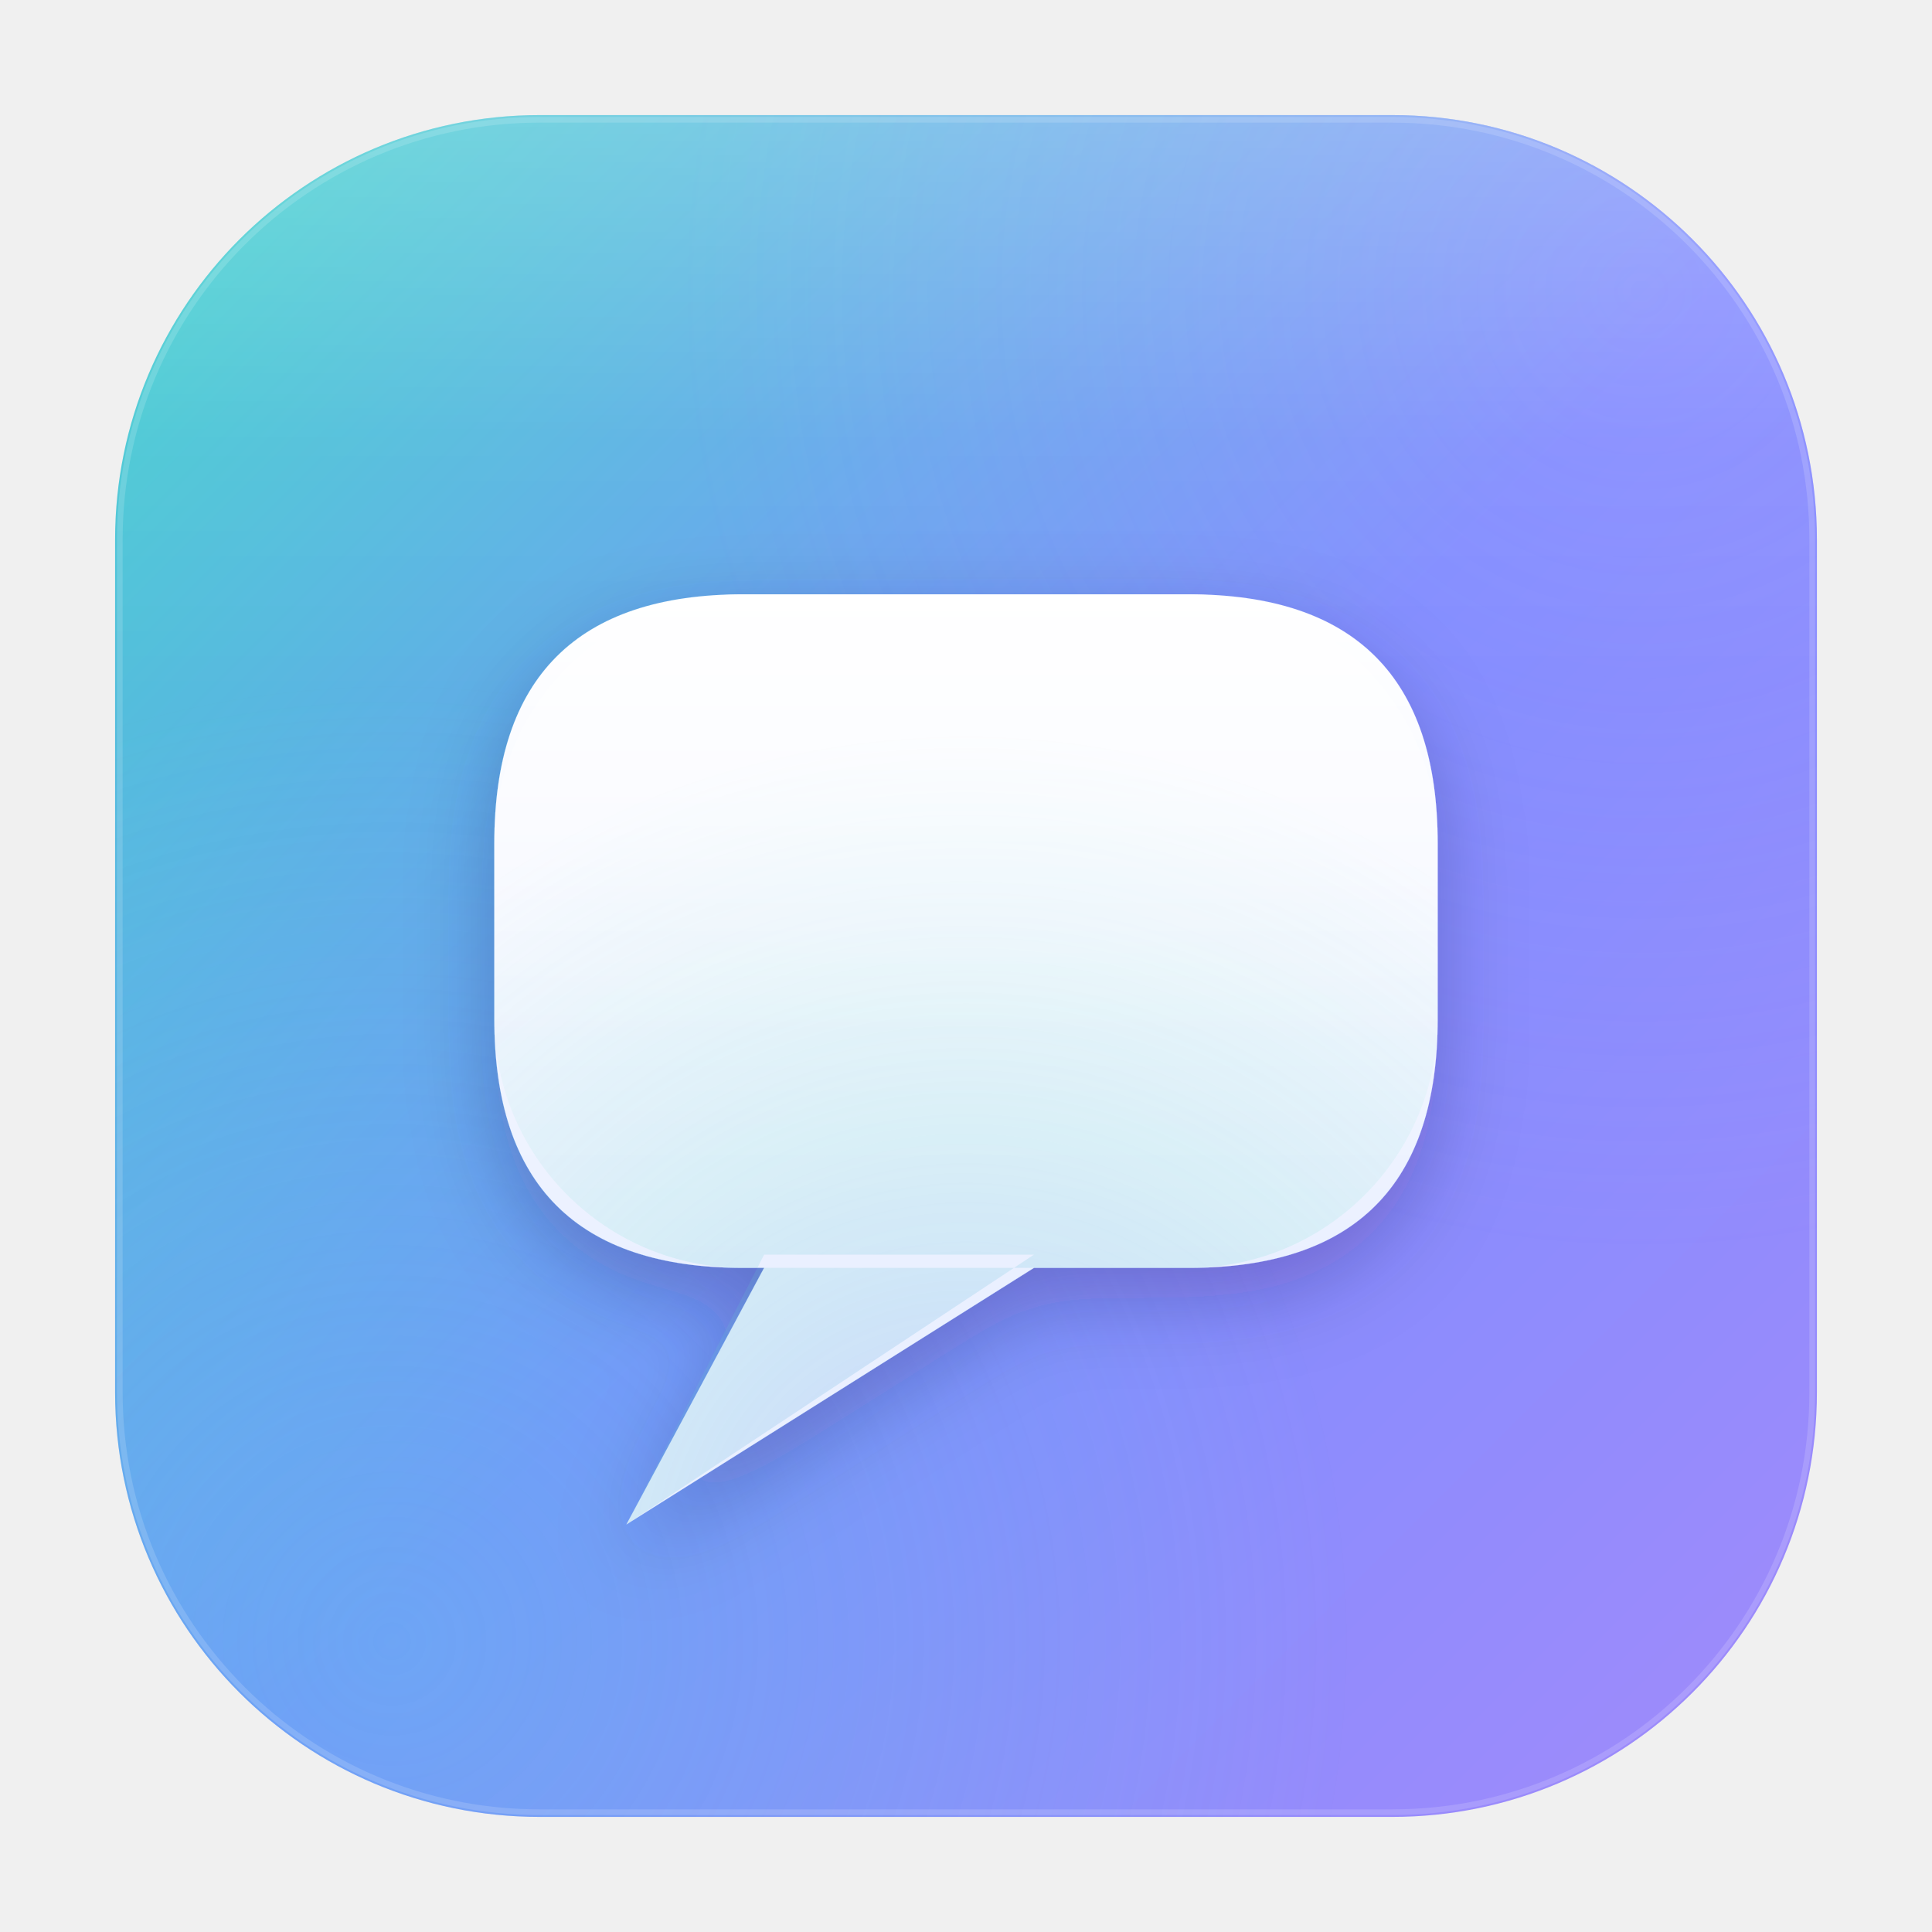
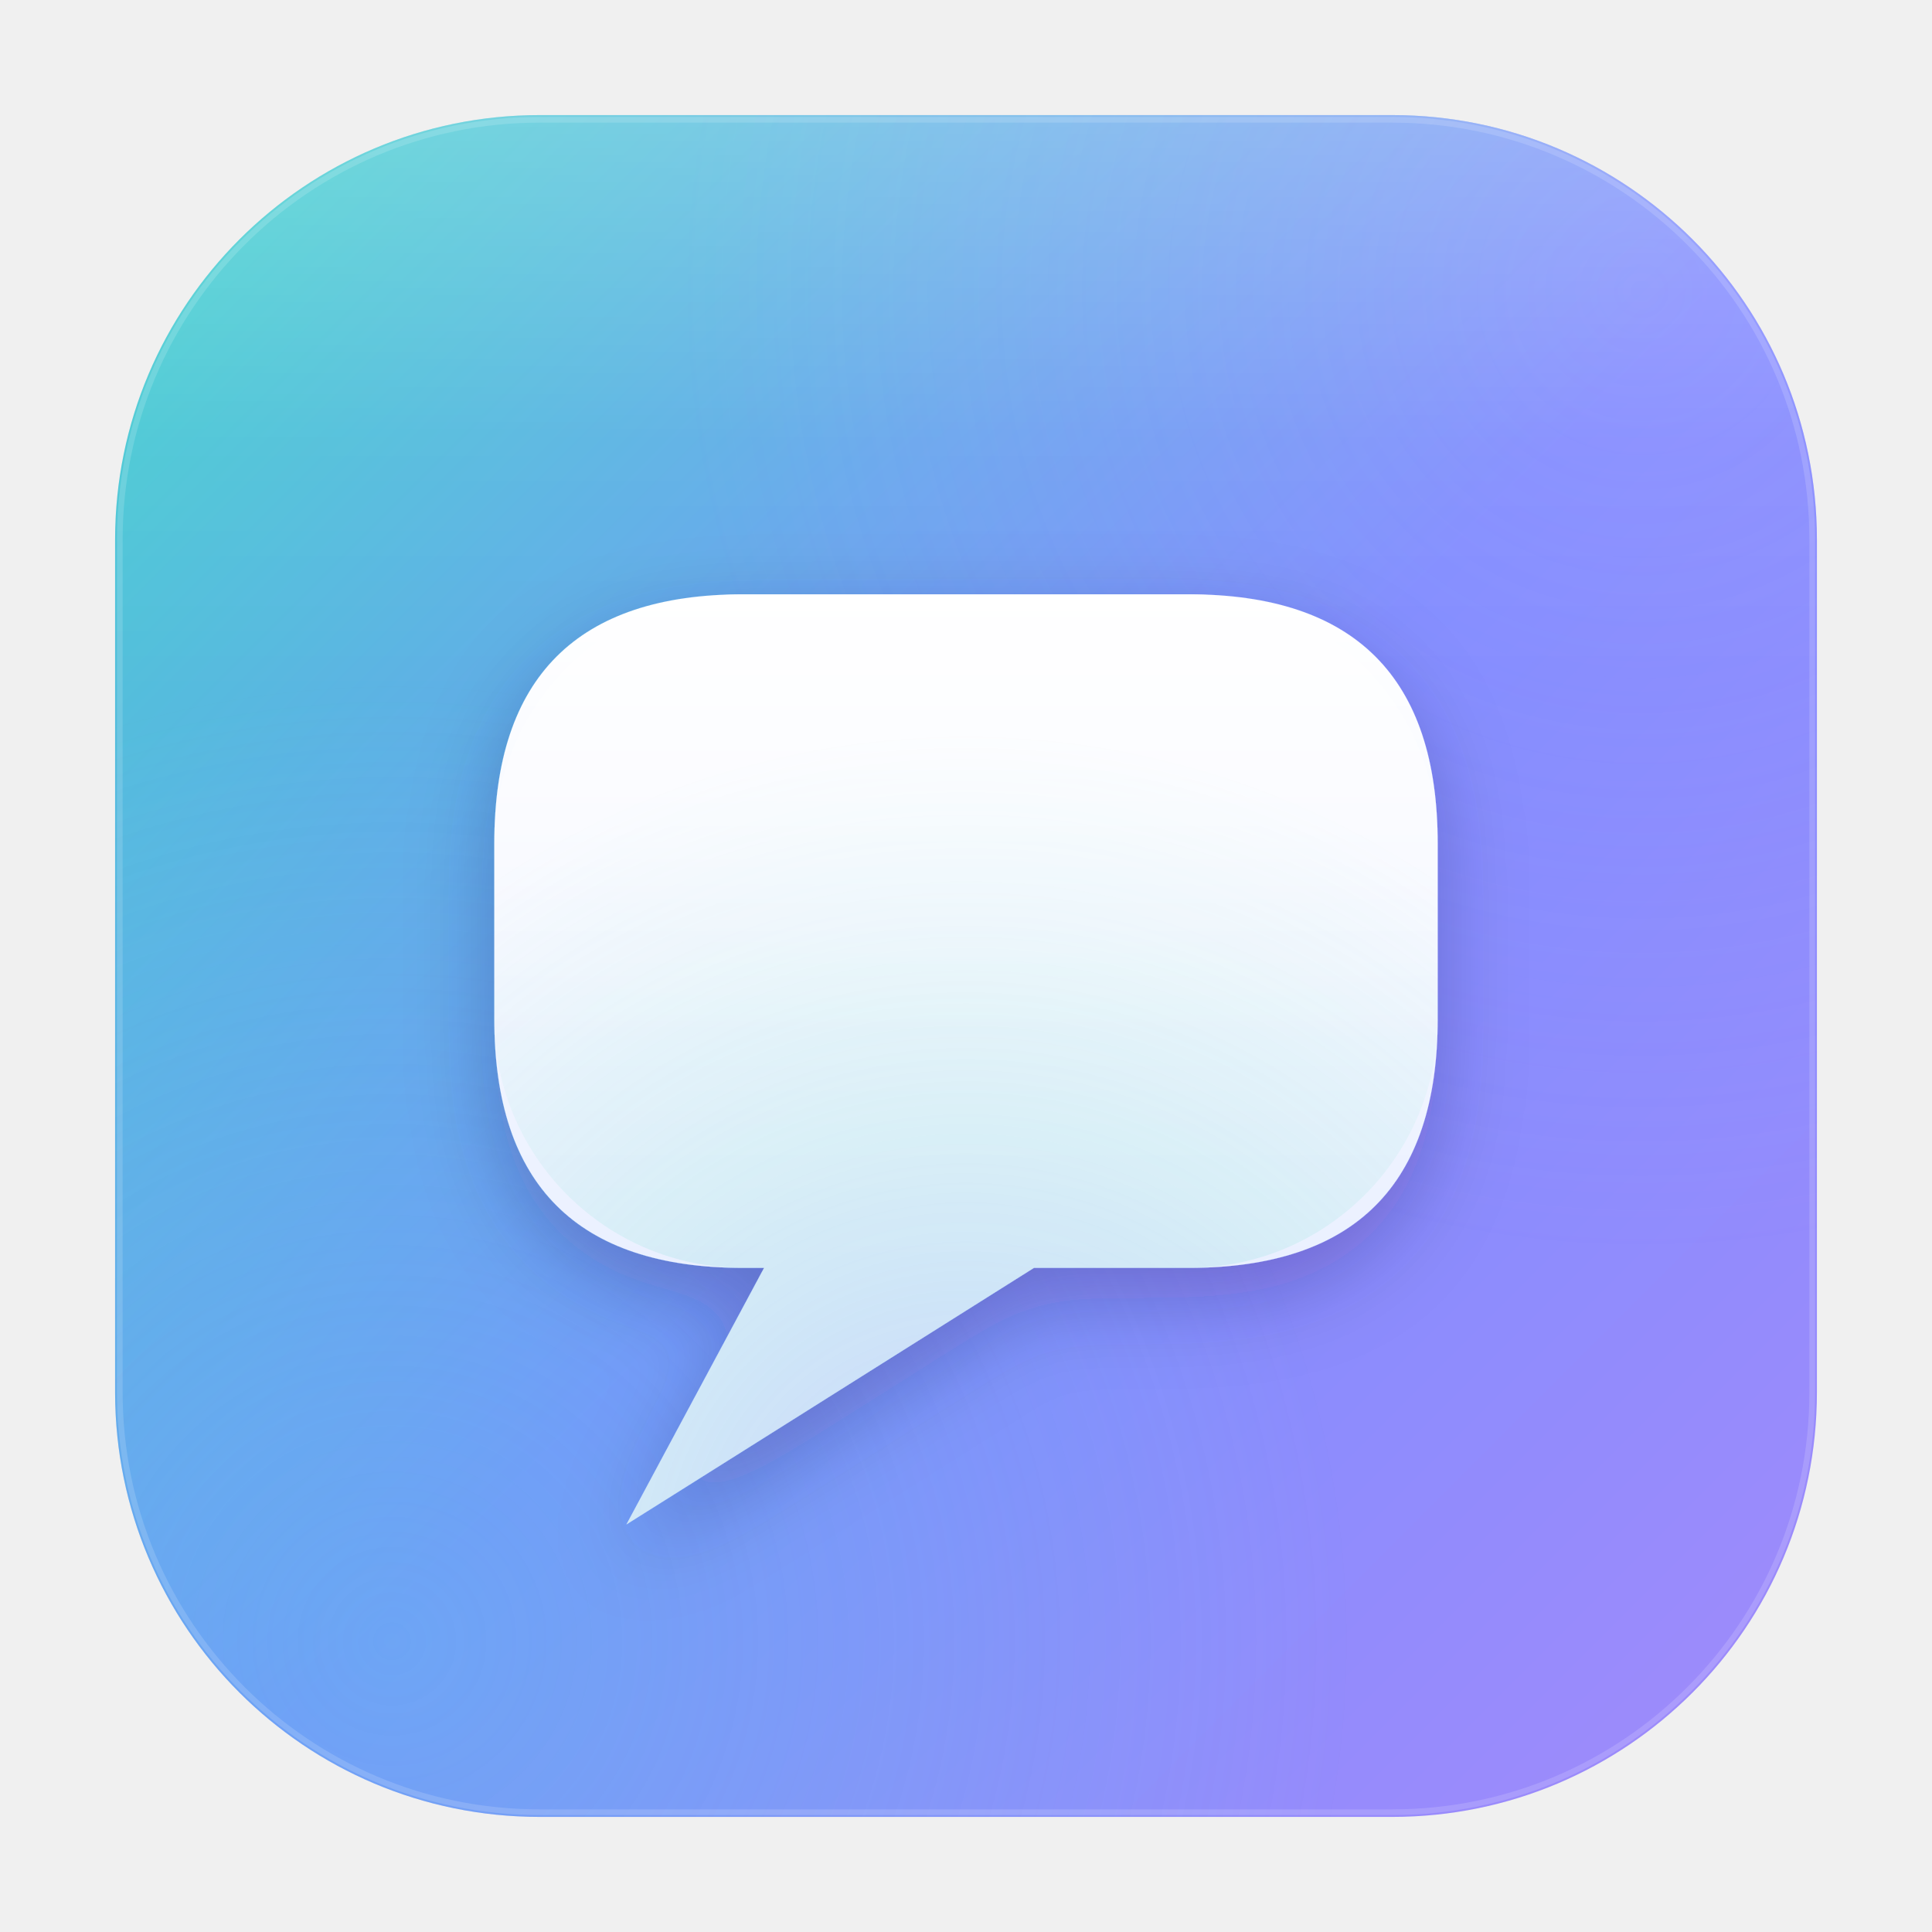
<svg xmlns="http://www.w3.org/2000/svg" width="1024" height="1024" viewBox="0 0 1024 1024">
  <defs>
    <linearGradient id="aurora" x1="0" y1="0" x2="1024" y2="1024" gradientUnits="userSpaceOnUse">
      <stop offset="0" stop-color="#38E0C4" />
      <stop offset="0.52" stop-color="#7C8CFF" />
      <stop offset="1" stop-color="#A78BFA" />
    </linearGradient>
    <linearGradient id="bubble" x1="262" y1="315" x2="262" y2="672" gradientUnits="userSpaceOnUse">
      <stop offset="0" stop-color="#FFFFFF" />
      <stop offset="1" stop-color="#EAF0FF" />
    </linearGradient>
    <radialGradient id="bloomTeal" cx="0.16" cy="0.9" r="0.57">
      <stop offset="0" stop-color="#3FF0D6" stop-opacity="0.25" />
      <stop offset="1" stop-color="#3FF0D6" stop-opacity="0" />
    </radialGradient>
    <radialGradient id="bloomViolet" cx="0.9" cy="0.1" r="0.57">
      <stop offset="0" stop-color="#B79CFF" stop-opacity="0.22" />
      <stop offset="1" stop-color="#B79CFF" stop-opacity="0" />
    </radialGradient>
    <linearGradient id="sheen" x1="512" y1="61" x2="512" y2="963" gradientUnits="userSpaceOnUse">
      <stop offset="0" stop-color="#FFFFFF" stop-opacity="0.22" />
      <stop offset="0.19" stop-color="#FFFFFF" stop-opacity="0.04" />
      <stop offset="0.34" stop-color="#FFFFFF" stop-opacity="0" />
    </linearGradient>
    <radialGradient id="transmit" cx="0.5" cy="1.05" r="0.9">
      <stop offset="0" stop-color="#7C8CFF" stop-opacity="0.32" />
      <stop offset="0.55" stop-color="#59D9C4" stop-opacity="0.134" />
      <stop offset="1" stop-color="#59D9C4" stop-opacity="0" />
    </radialGradient>
    <linearGradient id="bubbleHi" x1="512" y1="315" x2="512" y2="560" gradientUnits="userSpaceOnUse">
      <stop offset="0" stop-color="#FFFFFF" stop-opacity="0.5" />
      <stop offset="1" stop-color="#FFFFFF" stop-opacity="0" />
    </linearGradient>
    <filter id="depth" x="-20%" y="-20%" width="140%" height="150%">
      <feDropShadow dx="0" dy="16" stdDeviation="22" flood-color="#1A1145" flood-opacity="0.25" />
    </filter>
    <clipPath id="tileClip">
      <rect x="61" y="61" width="902" height="902" rx="225" />
    </clipPath>
    <clipPath id="bubbleClip">
      <rect x="262" y="315" width="500" height="357" rx="132" />
-       <path d="M405 665 L332 808 L548 665 Z" />
+       <path d="M405 672 L332 808 L548 672 Z" />
    </clipPath>
  </defs>
  <rect x="61" y="61" width="902" height="902" rx="225" fill="url(#aurora)" />
  <g clip-path="url(#tileClip)">
    <rect x="61" y="61" width="902" height="902" fill="url(#bloomTeal)" />
    <rect x="61" y="61" width="902" height="902" fill="url(#bloomViolet)" />
    <rect x="61" y="61" width="902" height="902" fill="url(#sheen)" />
  </g>
  <rect x="63.5" y="63.5" width="897" height="897" rx="222.5" fill="none" stroke="#FFFFFF" stroke-opacity="0.15" stroke-width="3" />
  <path filter="url(#depth)" fill="url(#bubble)" d="M394 315 L630 315 Q762 315 762 447 L762 540 Q762 672 630 672 L548 672 L332 808 L405 672 L394 672 Q262 672 262 540 L262 447 Q262 315 394 315 Z" />
  <g clip-path="url(#bubbleClip)">
    <rect x="262" y="315" width="500" height="493" fill="url(#transmit)" />
    <rect x="262" y="315" width="500" height="245" fill="url(#bubbleHi)" />
  </g>
</svg>
